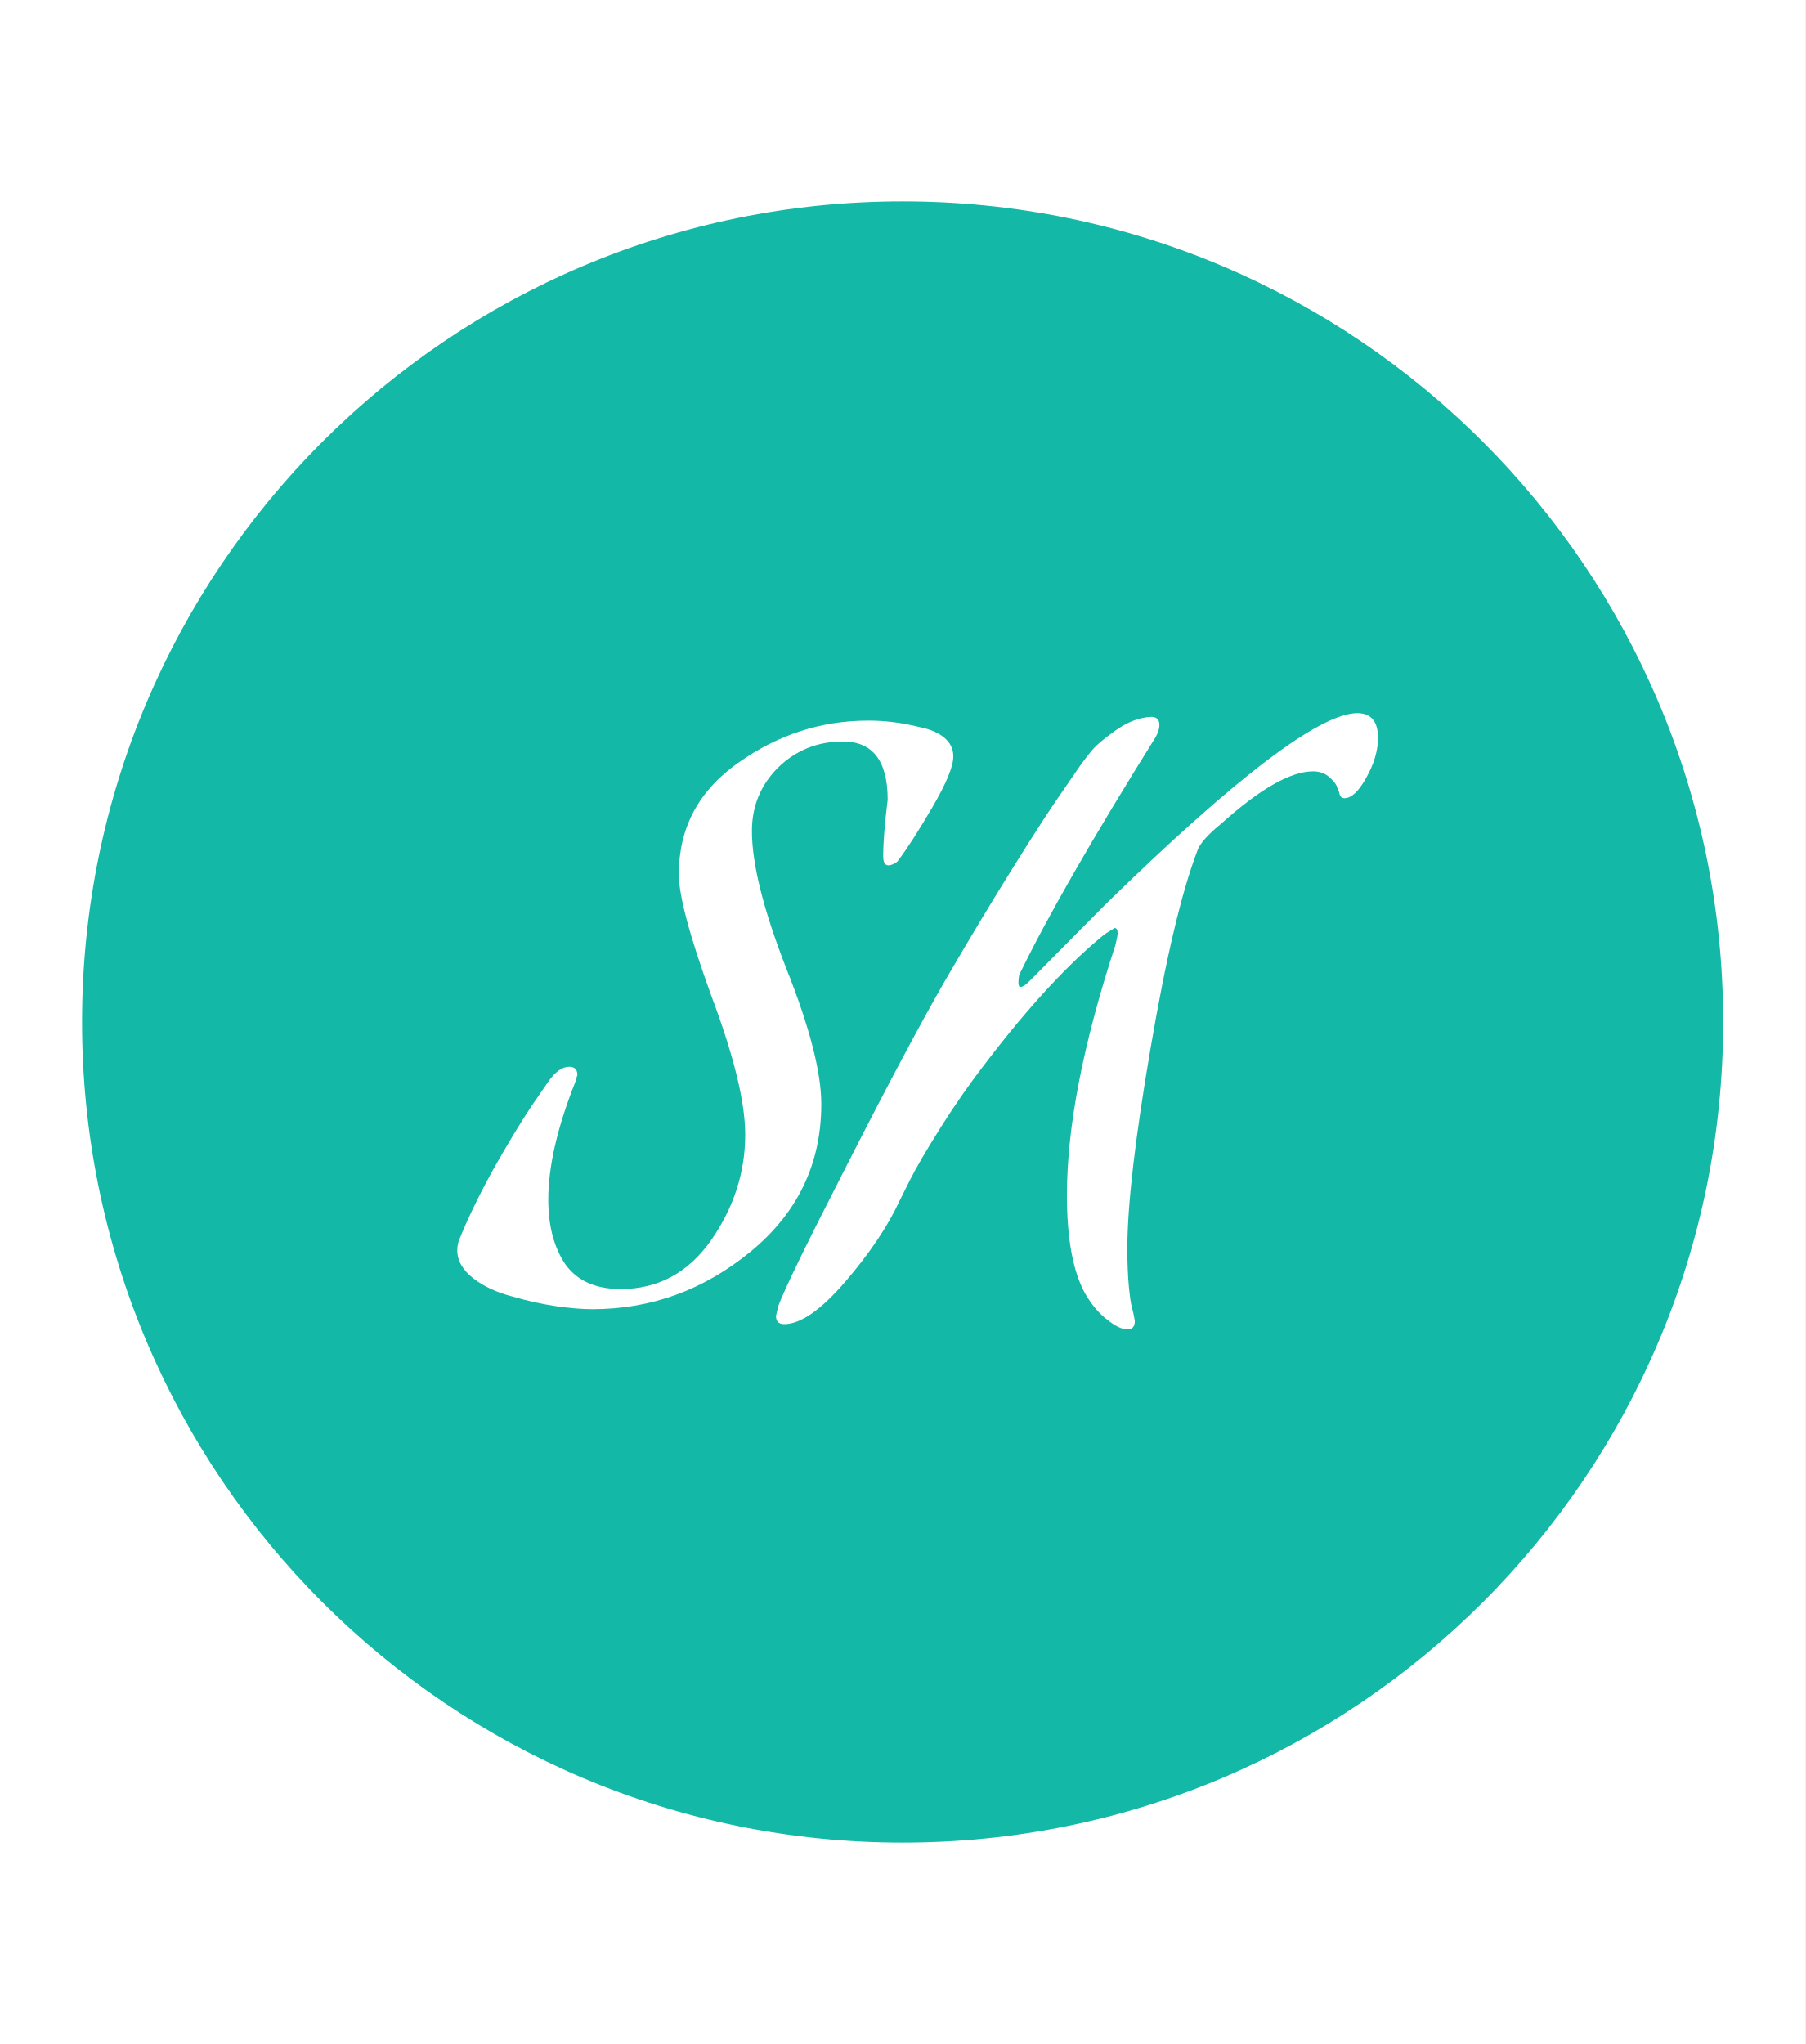
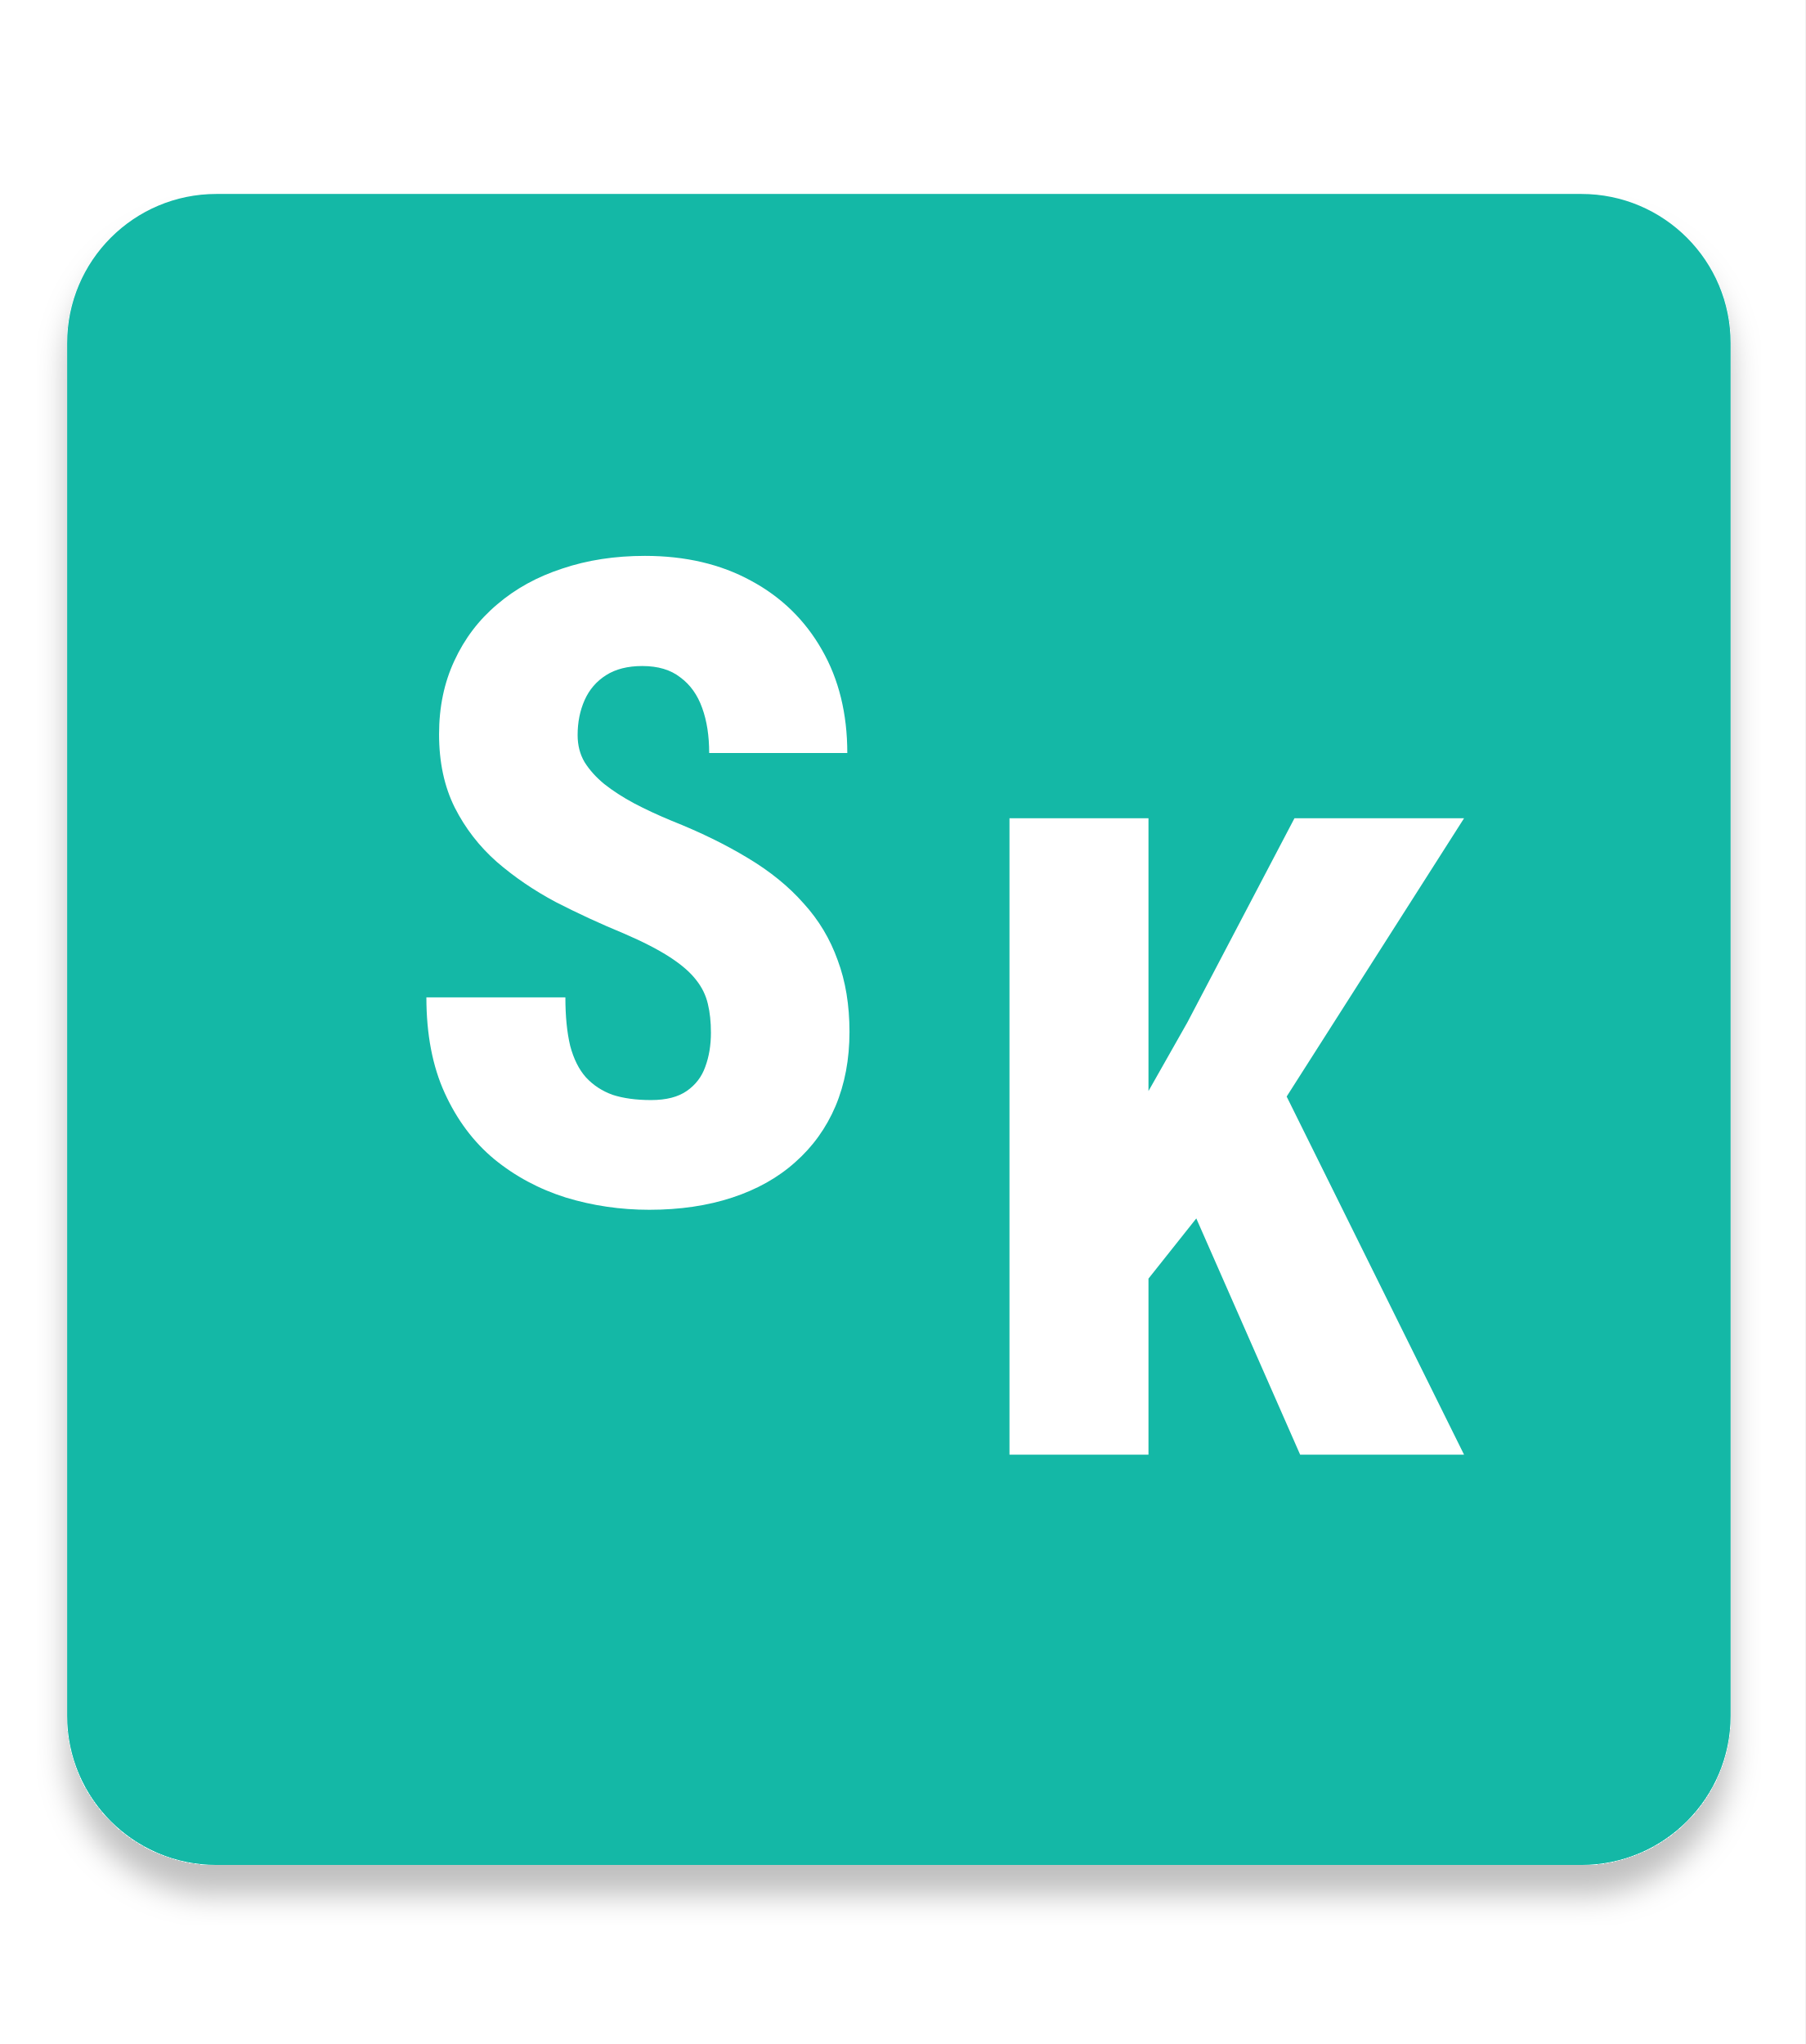
<svg xmlns="http://www.w3.org/2000/svg" width="242" height="274" viewBox="0 0 242 274" fill="none">
  <rect width="242" height="274" fill="white" />
-   <circle cx="121" cy="137" r="110" fill="#14B8A6" />
-   <path d="M61.6 166.1C62.667 163.433 64.167 160.333 66.1 156.8C68.1 153.267 69.833 150.4 71.3 148.2L73.5 145C74.433 143.667 75.367 143 76.3 143C77.033 143 77.4 143.367 77.4 144.1L77.1 145.1C74.7 151.167 73.5 156.4 73.5 160.8C73.5 164.333 74.267 167.233 75.8 169.5C77.4 171.7 79.867 172.8 83.2 172.8C88.2 172.8 92.233 170.633 95.3 166.3C98.367 161.9 99.9 157.167 99.9 152.1C99.9 147.767 98.4 141.6 95.4 133.6C92.467 125.533 91 120.067 91 117.2C91 111 93.633 106.033 98.9 102.3C104.233 98.5 110.067 96.6 116.4 96.6C117.533 96.6 118.633 96.667 119.7 96.8C120.833 96.933 122.067 97.167 123.4 97.5C124.733 97.767 125.8 98.233 126.6 98.9C127.4 99.567 127.8 100.4 127.8 101.4C127.8 102.733 126.867 105 125 108.2C123.133 111.4 121.567 113.833 120.3 115.5C119.833 115.833 119.433 116 119.1 116C118.633 116 118.4 115.6 118.4 114.8C118.4 112.933 118.6 110.4 119 107.2C119 102 117 99.4 113 99.4C109.6 99.4 106.7 100.567 104.3 102.9C101.967 105.233 100.8 108.067 100.8 111.4C100.8 115.8 102.333 121.933 105.4 129.8C108.533 137.667 110.1 143.733 110.1 148C110.1 156 106.933 162.6 100.6 167.8C94.333 172.933 87.267 175.5 79.4 175.5C78.067 175.5 76.467 175.367 74.6 175.1C72.733 174.833 70.767 174.4 68.7 173.8C66.633 173.267 64.9 172.467 63.5 171.4C62.033 170.267 61.3 169 61.3 167.6C61.3 167.067 61.4 166.567 61.6 166.1ZM176.027 103.4C173.027 103.4 168.927 105.733 163.727 110.4C161.927 111.867 160.86 113.067 160.527 114C158.393 119.6 156.293 128.467 154.227 140.6C152.16 152.667 151.127 161.6 151.127 167.4C151.127 169.267 151.193 170.933 151.327 172.4C151.46 173.8 151.593 174.733 151.727 175.2L151.927 176C152.06 176.667 152.127 177.033 152.127 177.1C152.127 177.833 151.793 178.2 151.127 178.2C150.393 178.2 149.493 177.767 148.427 176.9C147.36 176.1 146.393 174.967 145.527 173.5C143.86 170.567 143.027 166.133 143.027 160.2C143.027 151.067 145.193 139.9 149.527 126.7C149.727 125.9 149.827 125.367 149.827 125.1C149.827 124.633 149.693 124.4 149.427 124.4L148.127 125.2C143.26 129.133 137.927 134.9 132.127 142.5C130.06 145.167 128.06 148.033 126.127 151.1C124.193 154.167 122.793 156.567 121.927 158.3L120.627 160.9C119.027 164.367 116.593 168 113.327 171.8C110.06 175.6 107.327 177.5 105.127 177.5C104.393 177.5 104.027 177.133 104.027 176.4L104.327 175.1C105.06 173.033 108.16 166.667 113.627 156C119.093 145.267 123.46 137.067 126.727 131.4C129.86 126 132.927 120.9 135.927 116.1C138.927 111.3 141.16 107.867 142.627 105.8L144.827 102.6C145.16 102.133 145.593 101.567 146.127 100.9C146.66 100.167 147.76 99.2 149.427 98C151.093 96.8 152.727 96.167 154.327 96.1C155.06 96.1 155.427 96.467 155.427 97.2C155.427 97.667 155.26 98.2 154.927 98.8C146.393 112.467 140.293 123.1 136.627 130.7C136.56 131.1 136.527 131.433 136.527 131.7C136.527 132.1 136.627 132.3 136.827 132.3C137.093 132.3 137.493 132.033 138.027 131.5L148.227 121.2C165.627 104.2 176.86 95.667 181.927 95.6C183.793 95.6 184.727 96.7 184.727 98.9C184.727 100.633 184.193 102.433 183.127 104.3C182.127 106.1 181.16 107 180.227 107C179.827 107 179.593 106.733 179.527 106.2C179.46 106 179.36 105.767 179.227 105.5C179.16 105.167 178.827 104.733 178.227 104.2C177.627 103.667 176.893 103.4 176.027 103.4Z" fill="white" />
+   <g filter="url(#filter0_d_4_3)">
+     <rect x="9" y="26" width="223" height="224" rx="20" fill="#14B8A6" />
+   </g>
+   <path d="M95.305 138.441C95.305 136.996 95.168 135.707 94.894 134.574C94.621 133.402 94.094 132.328 93.312 131.352C92.531 130.336 91.359 129.32 89.797 128.305C88.234 127.289 86.184 126.234 83.644 125.141C80.519 123.852 77.473 122.445 74.504 120.922C71.574 119.359 68.938 117.562 66.594 115.531C64.25 113.461 62.375 111.039 60.969 108.266C59.562 105.453 58.859 102.172 58.859 98.422C58.859 94.789 59.543 91.508 60.91 88.578C62.277 85.609 64.191 83.09 66.652 81.019C69.113 78.91 72.023 77.309 75.383 76.215C78.742 75.082 82.434 74.516 86.457 74.516C91.887 74.516 96.633 75.629 100.695 77.856C104.758 80.043 107.922 83.129 110.188 87.113C112.453 91.059 113.586 95.668 113.586 100.941H95.07C95.07 98.637 94.758 96.625 94.133 94.906C93.508 93.148 92.531 91.781 91.203 90.805C89.914 89.789 88.215 89.281 86.106 89.281C84.152 89.281 82.531 89.691 81.242 90.512C79.953 91.332 78.996 92.445 78.371 93.852C77.746 95.258 77.434 96.82 77.434 98.539C77.434 99.906 77.746 101.117 78.371 102.172C79.035 103.227 79.914 104.203 81.008 105.102C82.141 106 83.469 106.859 84.992 107.68C86.555 108.5 88.234 109.281 90.031 110.023C93.859 111.547 97.258 113.207 100.227 115.004C103.234 116.801 105.734 118.832 107.727 121.098C109.758 123.324 111.281 125.863 112.297 128.715C113.352 131.527 113.879 134.73 113.879 138.324C113.879 141.996 113.254 145.316 112.004 148.285C110.754 151.215 108.957 153.715 106.613 155.785C104.309 157.855 101.496 159.438 98.176 160.531C94.856 161.625 91.144 162.172 87.043 162.172C83.176 162.172 79.445 161.625 75.852 160.531C72.258 159.398 69.055 157.68 66.242 155.375C63.469 153.07 61.262 150.121 59.621 146.527C57.98 142.934 57.16 138.656 57.16 133.695H75.793C75.793 136.234 76.008 138.402 76.438 140.199C76.906 141.957 77.609 143.363 78.547 144.418C79.523 145.473 80.715 146.254 82.121 146.762C83.566 147.23 85.285 147.465 87.277 147.465C89.309 147.465 90.91 147.055 92.082 146.234C93.254 145.414 94.074 144.34 94.543 143.012C95.051 141.645 95.305 140.121 95.305 138.441Z" fill="white" />
+   <path d="M153.961 109.688V195H135.328V109.688H153.961ZM196.266 109.688L168.961 152.52L152.203 173.613L148.688 155.566L159.176 137.051L173.531 109.688H196.266ZM174.293 195L157.242 156.211L171.363 144.727L196.266 195H174.293Z" fill="white" />
+   <defs>
+     <filter id="filter0_d_4_3" x="5" y="26" width="231" height="232" filterUnits="userSpaceOnUse" color-interpolation-filters="sRGB">
+       <feFlood flood-opacity="0" result="BackgroundImageFix" />
+       <feColorMatrix in="SourceAlpha" type="matrix" values="0 0 0 0 0 0 0 0 0 0 0 0 0 0 0 0 0 0 127 0" result="hardAlpha" />
+       <feOffset dy="4" />
+       <feGaussianBlur stdDeviation="2" />
+       <feComposite in2="hardAlpha" operator="out" />
+       <feColorMatrix type="matrix" values="0 0 0 0 0 0 0 0 0 0 0 0 0 0 0 0 0 0 0.25 0" />
+       <feBlend mode="normal" in2="BackgroundImageFix" result="effect1_dropShadow_4_3" />
+       <feBlend mode="normal" in="SourceGraphic" in2="effect1_dropShadow_4_3" result="shape" />
+     </filter>
+   </defs>
</svg>
